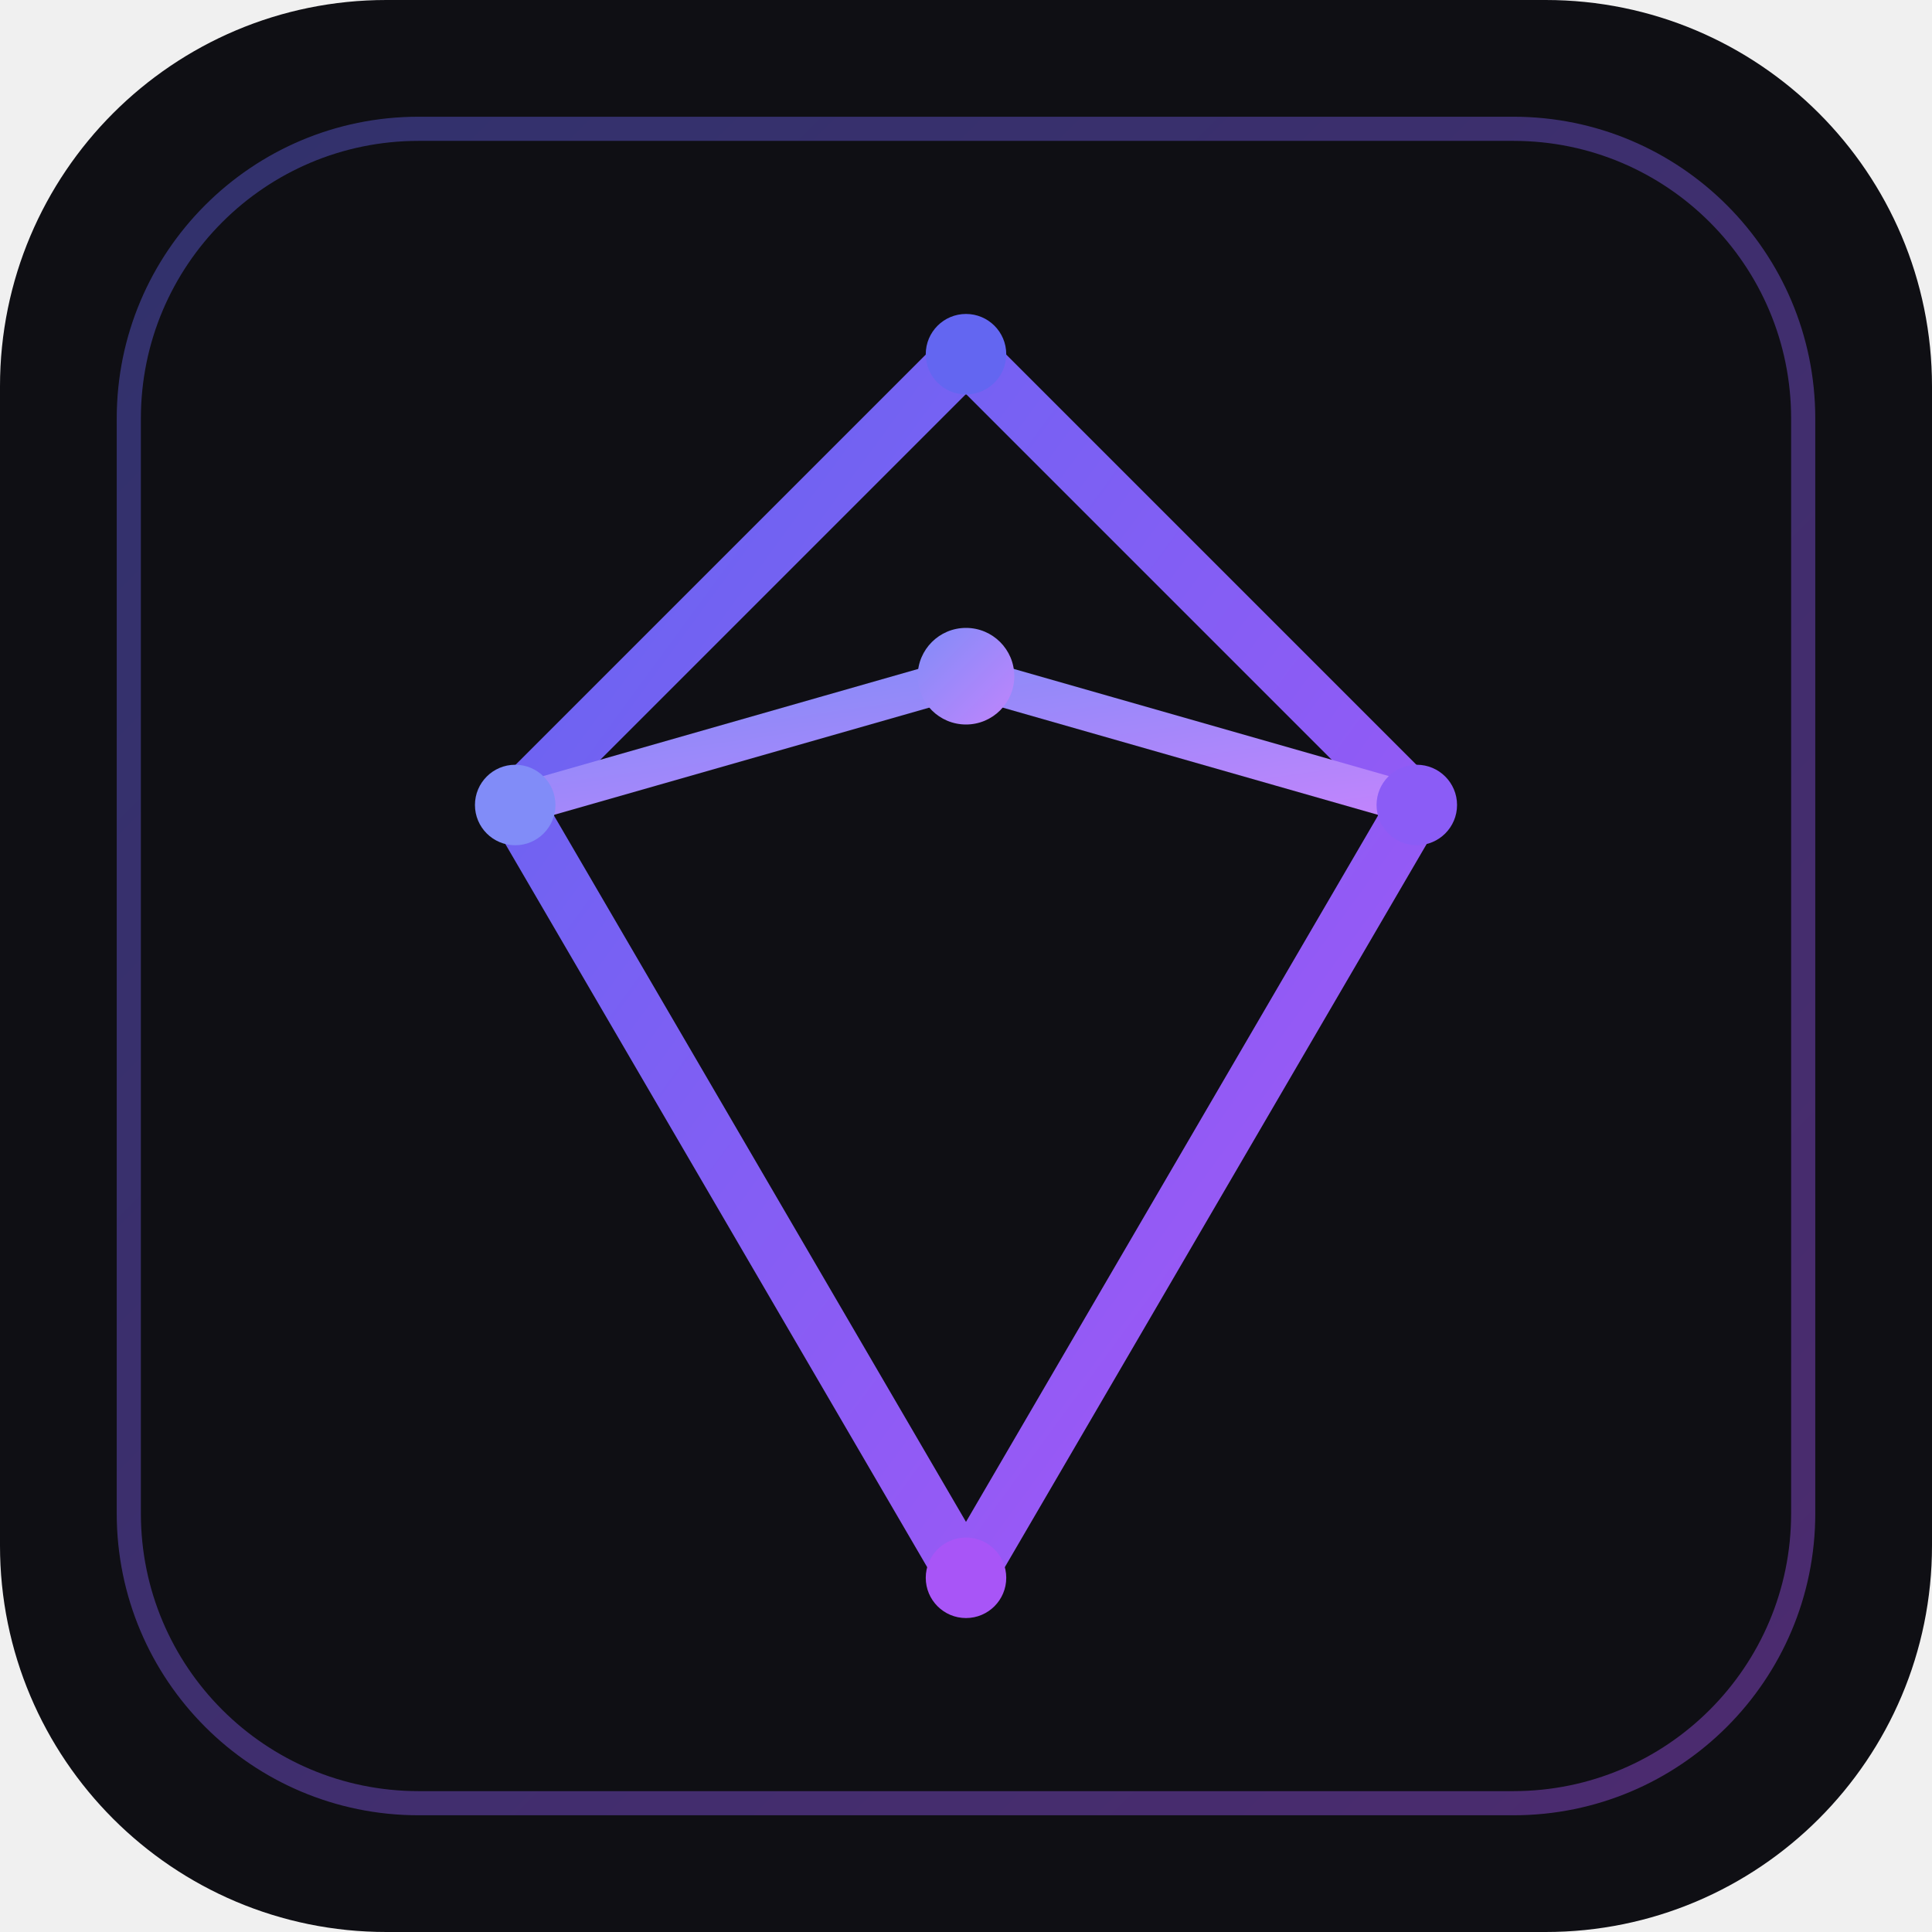
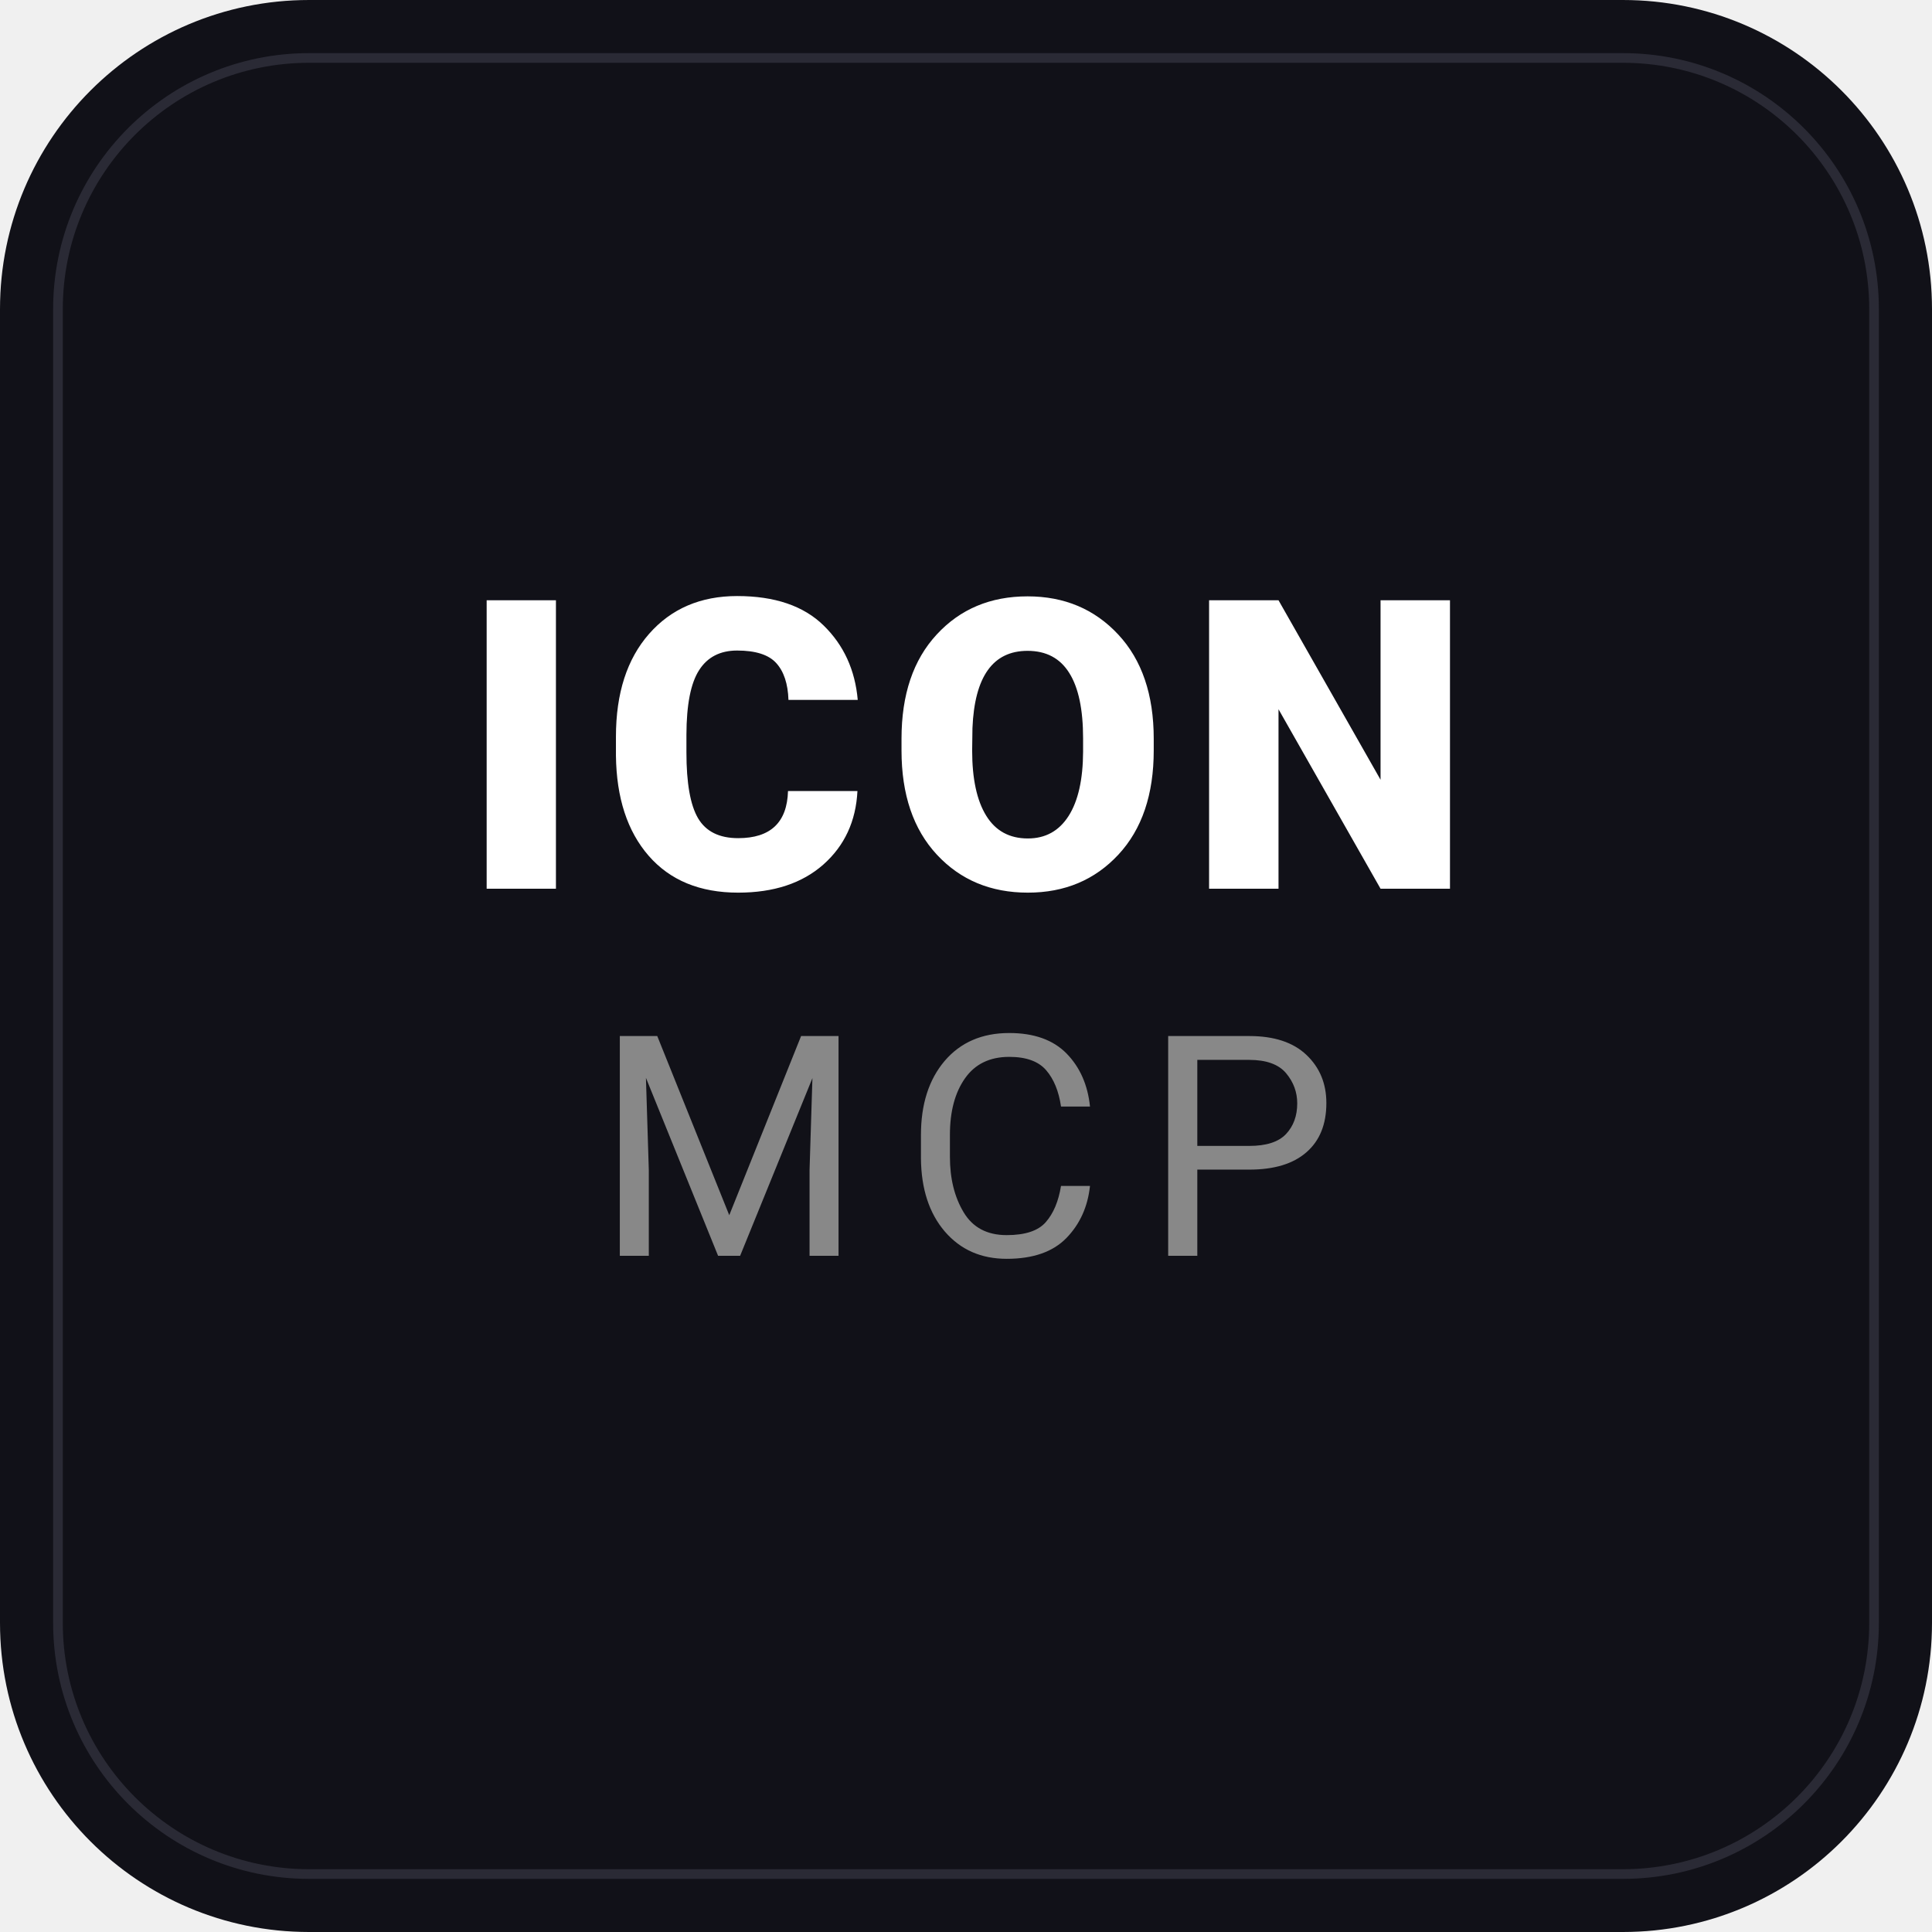
- <svg xmlns="http://www.w3.org/2000/svg" viewBox="0 0 120 120" width="120" height="120">
-   <defs>
-     <linearGradient id="g1" x1="0%" y1="0%" x2="100%" y2="100%">
-       <stop offset="0%" stop-color="#6366f1" />
-       <stop offset="100%" stop-color="#a855f7" />
-     </linearGradient>
-     <linearGradient id="g2" x1="0%" y1="0%" x2="100%" y2="100%">
-       <stop offset="0%" stop-color="#818cf8" />
-       <stop offset="100%" stop-color="#c084fc" />
-     </linearGradient>
-   </defs>
-   <rect width="120" height="120" rx="24" fill="#0f0f14" />
-   <rect x="8" y="8" width="104" height="104" rx="18" fill="none" stroke="url(#g1)" stroke-width="1.5" opacity="0.4" />
-   <path d="M60 22 L88 50 L60 98 L32 50 Z" fill="none" stroke="url(#g1)" stroke-width="3.5" stroke-linejoin="round" />
-   <path d="M32 50 L60 42 L88 50" fill="none" stroke="url(#g2)" stroke-width="2.5" stroke-linejoin="round" />
-   <path d="M60 42 L60 98" fill="none" stroke="url(#g2)" stroke-width="2" opacity="0.6" />
-   <circle cx="60" cy="42" r="3" fill="url(#g2)" />
-   <circle cx="60" cy="22" r="2.5" fill="#6366f1" />
-   <circle cx="88" cy="50" r="2.5" fill="#8b5cf6" />
-   <circle cx="32" cy="50" r="2.5" fill="#818cf8" />
-   <circle cx="60" cy="98" r="2.5" fill="#a855f7" />
+ <svg xmlns="http://www.w3.org/2000/svg" viewBox="0 0 200 200" width="200" height="200">
+   <rect width="200" height="200" rx="32" fill="#111118" />
+   <rect x="6" y="6" width="188" height="188" rx="26" fill="none" stroke="#2a2a35" stroke-width="1" />
+   <text x="100" y="92" text-anchor="middle" font-family="-apple-system,BlinkMacSystemFont,'Segoe UI',Roboto,Helvetica,Arial,sans-serif" font-weight="800" font-size="42" fill="#ffffff" letter-spacing="2">ICON</text>
+   <text x="100" y="130" text-anchor="middle" font-family="-apple-system,BlinkMacSystemFont,'Segoe UI',Roboto,Helvetica,Arial,sans-serif" font-weight="400" font-size="32" fill="#888888" letter-spacing="4">MCP</text>
</svg>
